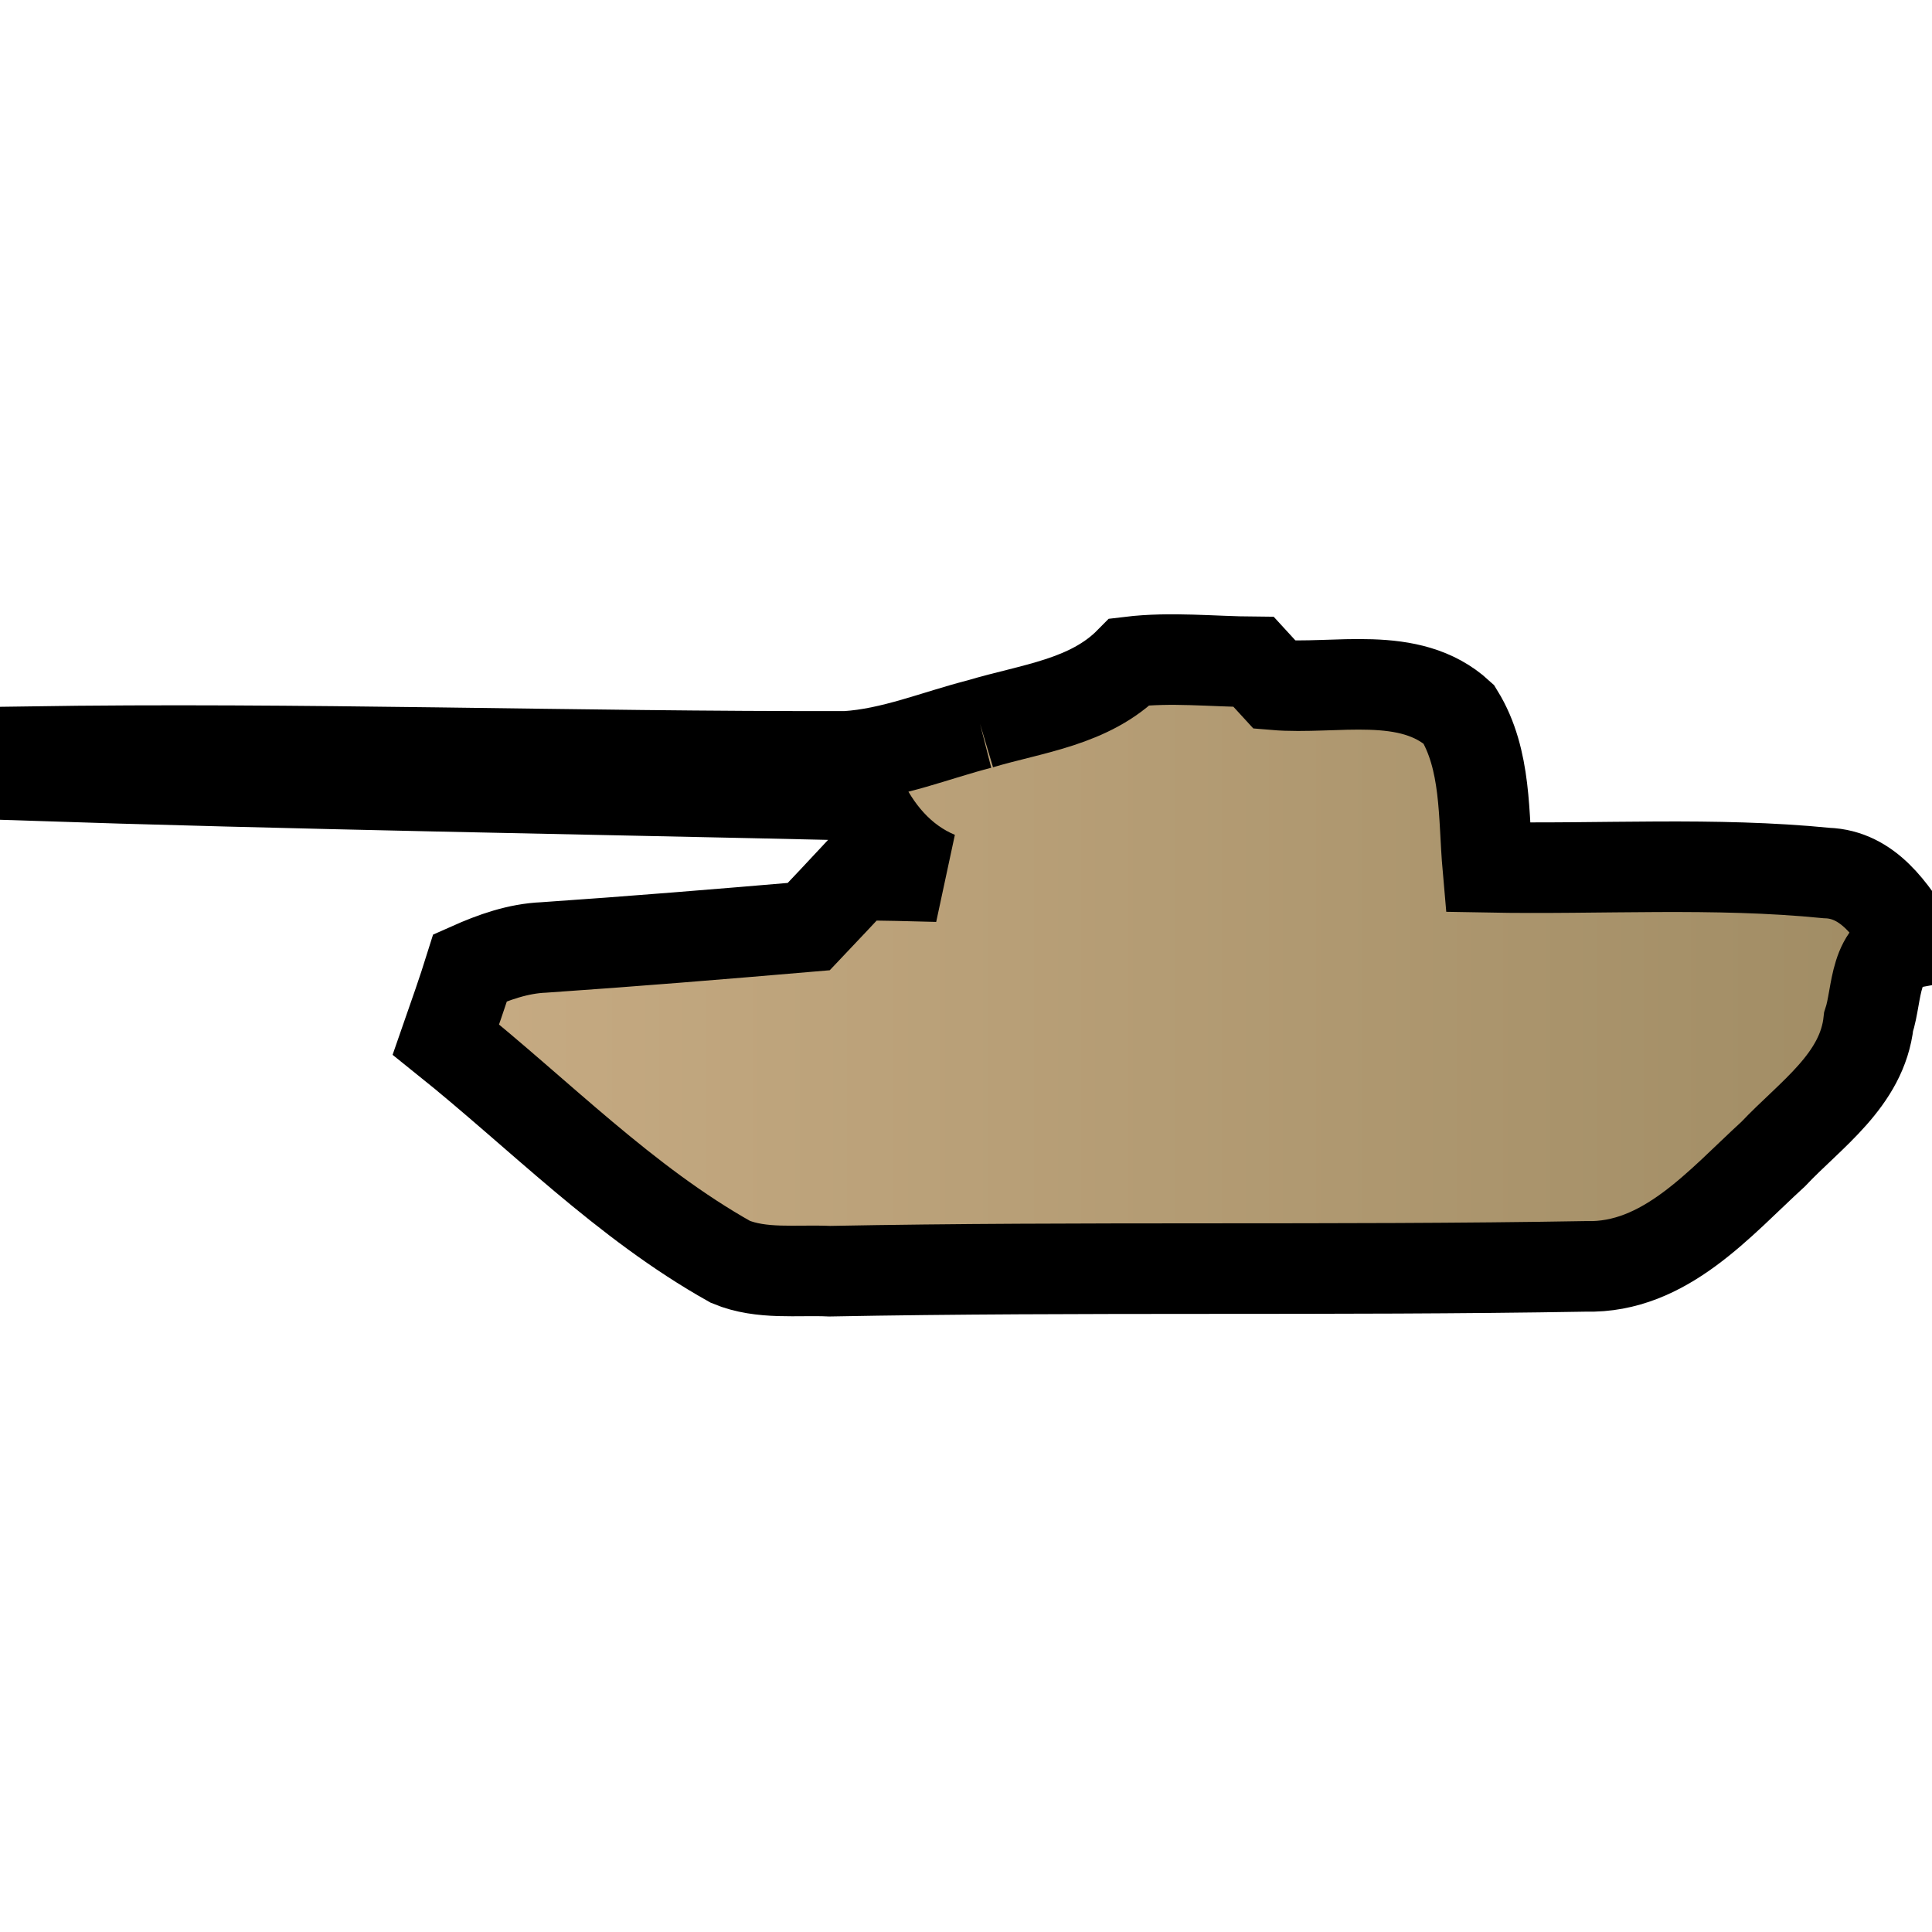
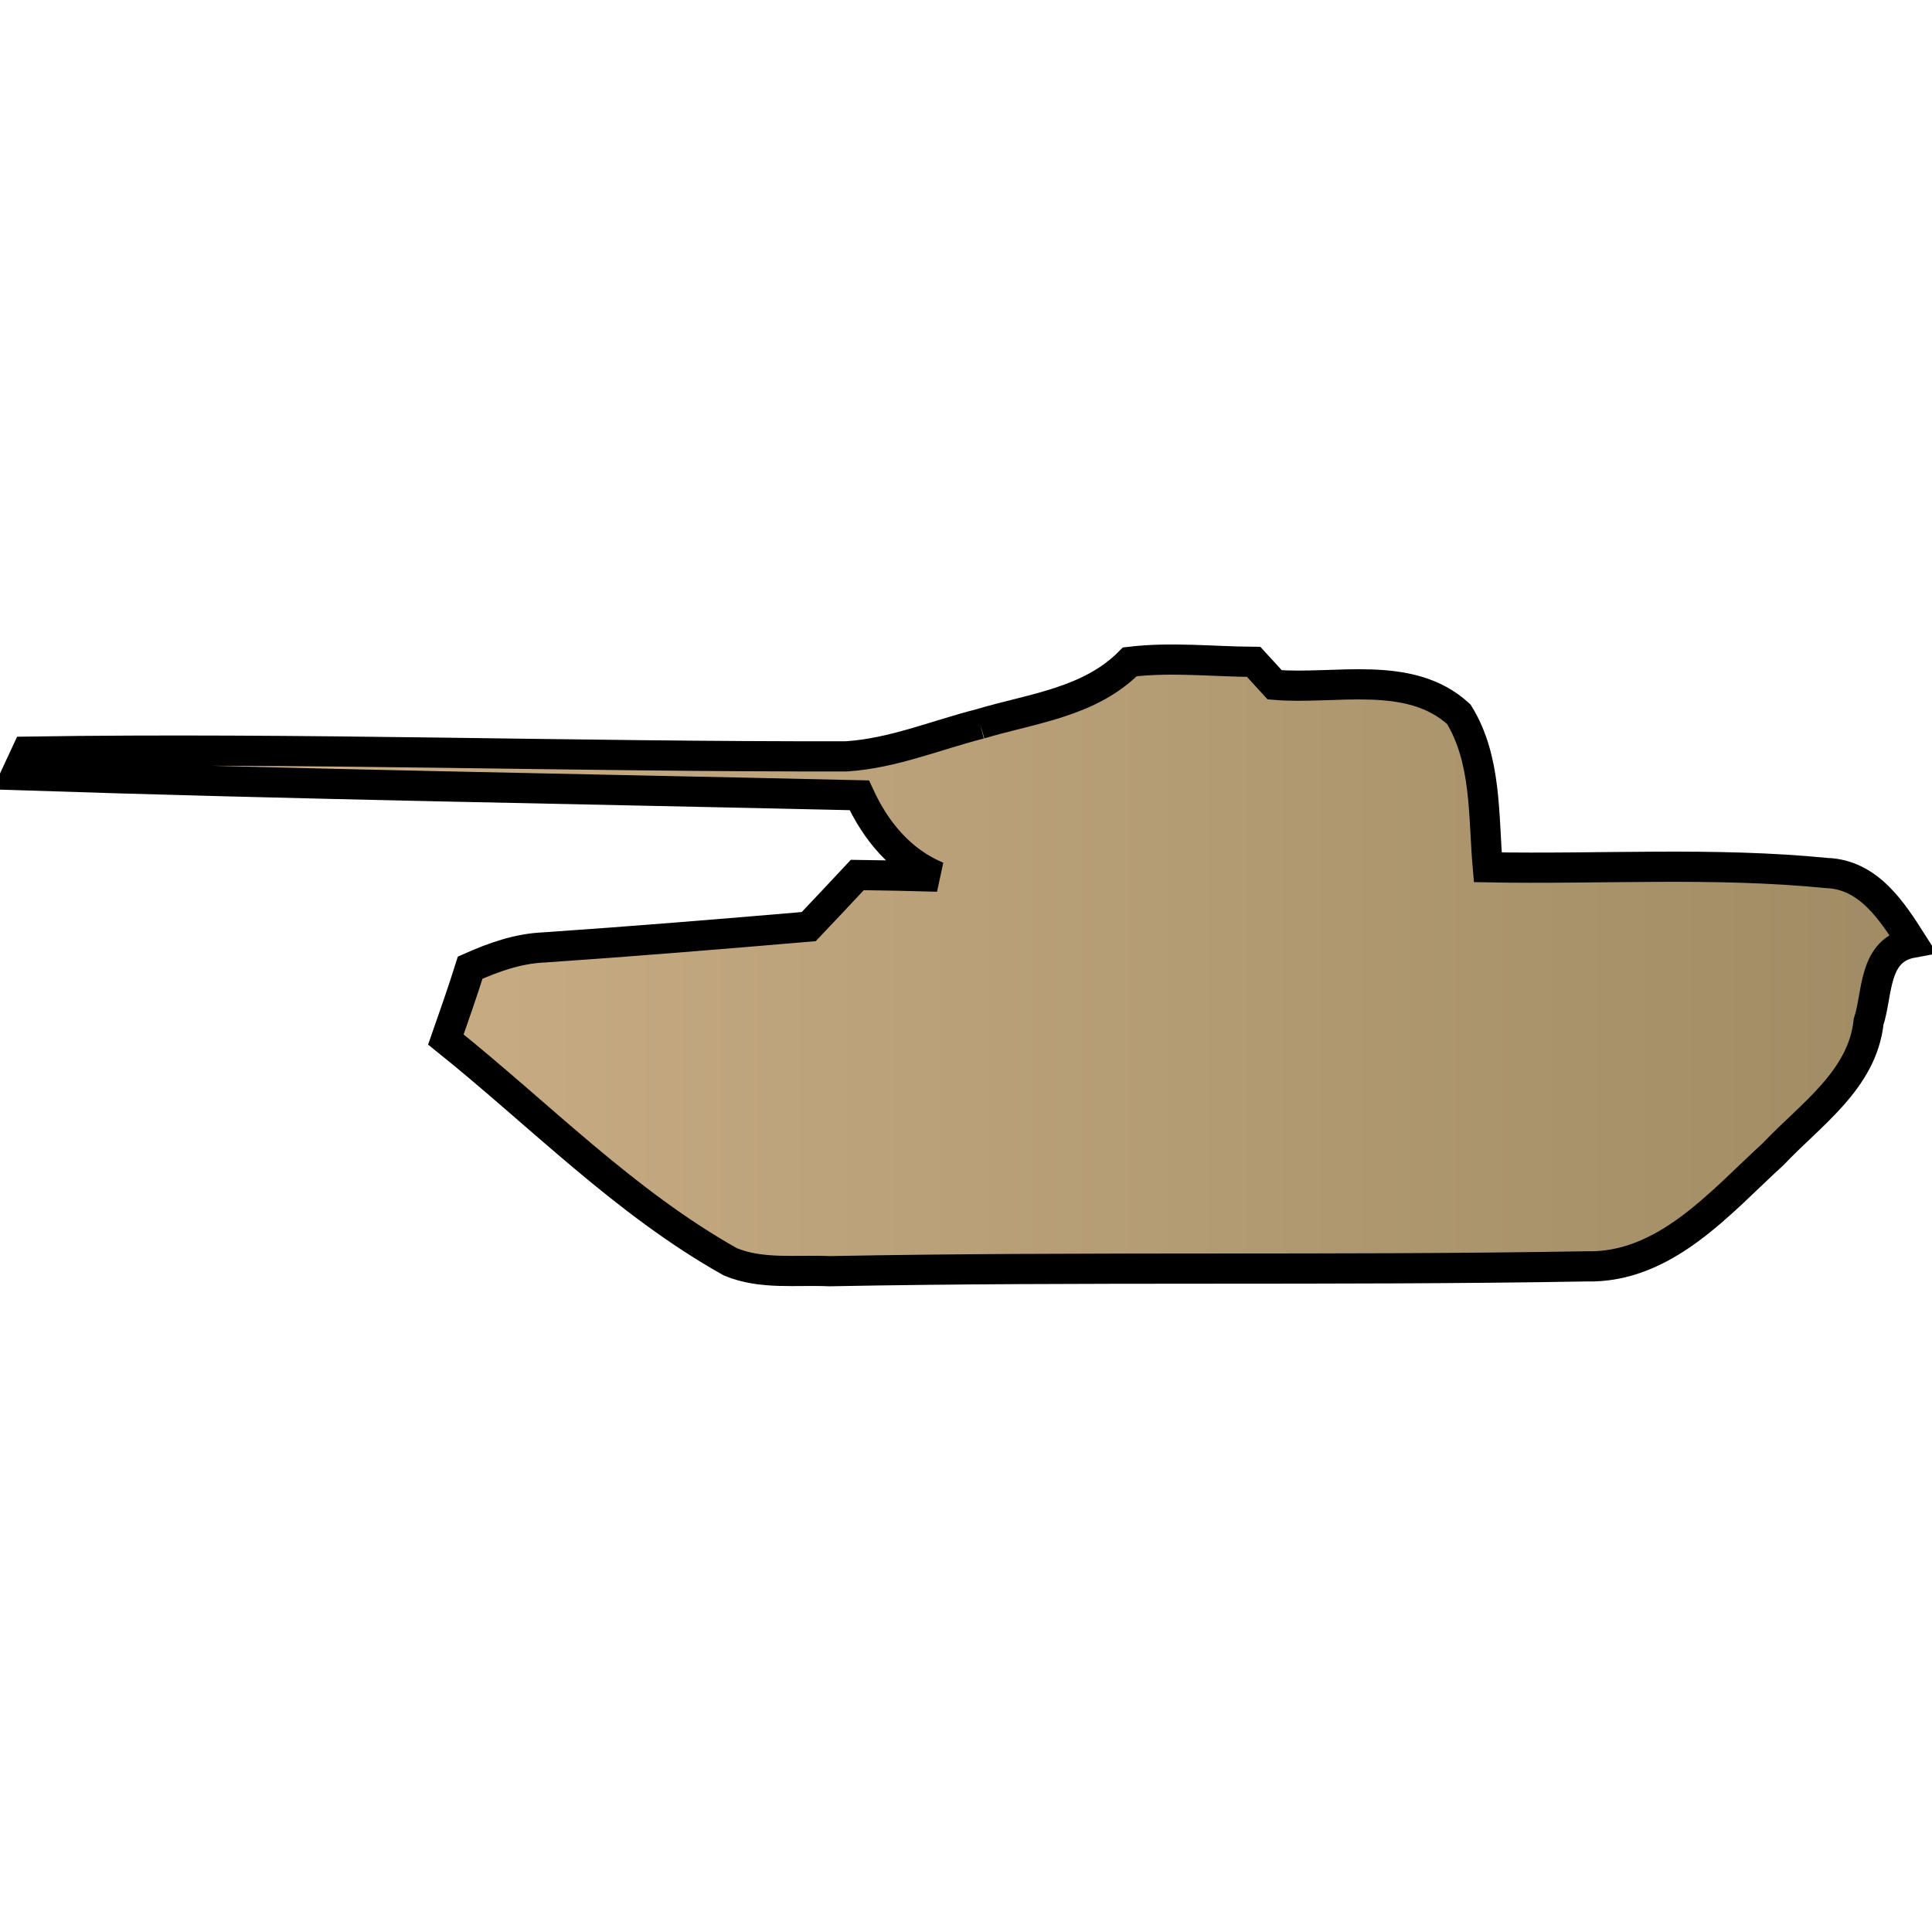
<svg xmlns="http://www.w3.org/2000/svg" width="128pt" height="128pt" viewBox="0 0 128 128" version="1.1">
  <defs>
    <linearGradient id="de_color" x1="0%" y1="0%" x2="100%" y2="0%">
      <stop offset="0%" style="stop-color:rgb(210,180,140);stop-opacity:1" />
      <stop offset="100%" style="stop-color:rgb(160,140,100);stop-opacity:1" />
    </linearGradient>
  </defs>
-   <path stroke-width="6" stroke="black" fill="url(#de_color)" d="M64.93,47.96C68.37,46.93,72.2,46.54,74.85,43.85C77.57,43.52,80.33,43.83,83.06,43.85C83.41,44.23,84.1,44.99,84.45,45.37C88.46,45.71,93.39,44.33,96.65,47.32C98.51,50.34,98.27,54.06,98.57,57.46C106.05,57.6,113.57,57.1,121.02,57.84C123.8,57.93,125.36,60.37,126.69,62.46C124.08,62.94,124.42,65.81,123.8,67.7C123.38,71.56,119.94,73.85,117.48,76.46C113.94,79.69,110.31,84.04,105.07,83.9C88.37,84.19,71.67,83.9,54.97,84.22C52.78,84.12,50.46,84.46,48.39,83.6C41.38,79.67,35.75,73.85,29.54,68.87C30.09,67.29,30.65,65.71,31.15,64.11C32.7,63.42,34.32,62.84,36.04,62.77C41.89,62.37,47.73,61.89,53.58,61.39C54.65,60.26,55.73,59.12,56.8,57.97C58.57,57.99,60.34,58.03,62.11,58.08C59.66,57.06,58.01,55.04,56.93,52.69C38.3,52.26,19.67,51.97,1.05,51.35C1.23,50.96,1.59,50.18,1.77,49.8C19.86,49.52,37.97,50.15,56.07,50.11C59.13,49.92,61.99,48.71,64.93,47.96C64.93,47.96,64.93,47.96,64.93,47.96" />
+   <path stroke-width="2" stroke="black" fill="url(#de_color)" d="M64.93,47.96C68.37,46.93,72.2,46.54,74.85,43.85C77.57,43.52,80.33,43.83,83.06,43.85C83.41,44.23,84.1,44.99,84.45,45.37C88.46,45.71,93.39,44.33,96.65,47.32C98.51,50.34,98.27,54.06,98.57,57.46C106.05,57.6,113.57,57.1,121.02,57.84C123.8,57.93,125.36,60.37,126.69,62.46C124.08,62.94,124.42,65.81,123.8,67.7C123.38,71.56,119.94,73.85,117.48,76.46C113.94,79.69,110.31,84.04,105.07,83.9C88.37,84.19,71.67,83.9,54.97,84.22C52.78,84.12,50.46,84.46,48.39,83.6C41.38,79.67,35.75,73.85,29.54,68.87C30.09,67.29,30.65,65.71,31.15,64.11C32.7,63.42,34.32,62.84,36.04,62.77C41.89,62.37,47.73,61.89,53.58,61.39C54.65,60.26,55.73,59.12,56.8,57.97C58.57,57.99,60.34,58.03,62.11,58.08C59.66,57.06,58.01,55.04,56.93,52.69C38.3,52.26,19.67,51.97,1.05,51.35C1.23,50.96,1.59,50.18,1.77,49.8C19.86,49.52,37.97,50.15,56.07,50.11C59.13,49.92,61.99,48.71,64.93,47.96C64.93,47.96,64.93,47.96,64.93,47.96" />
</svg>
